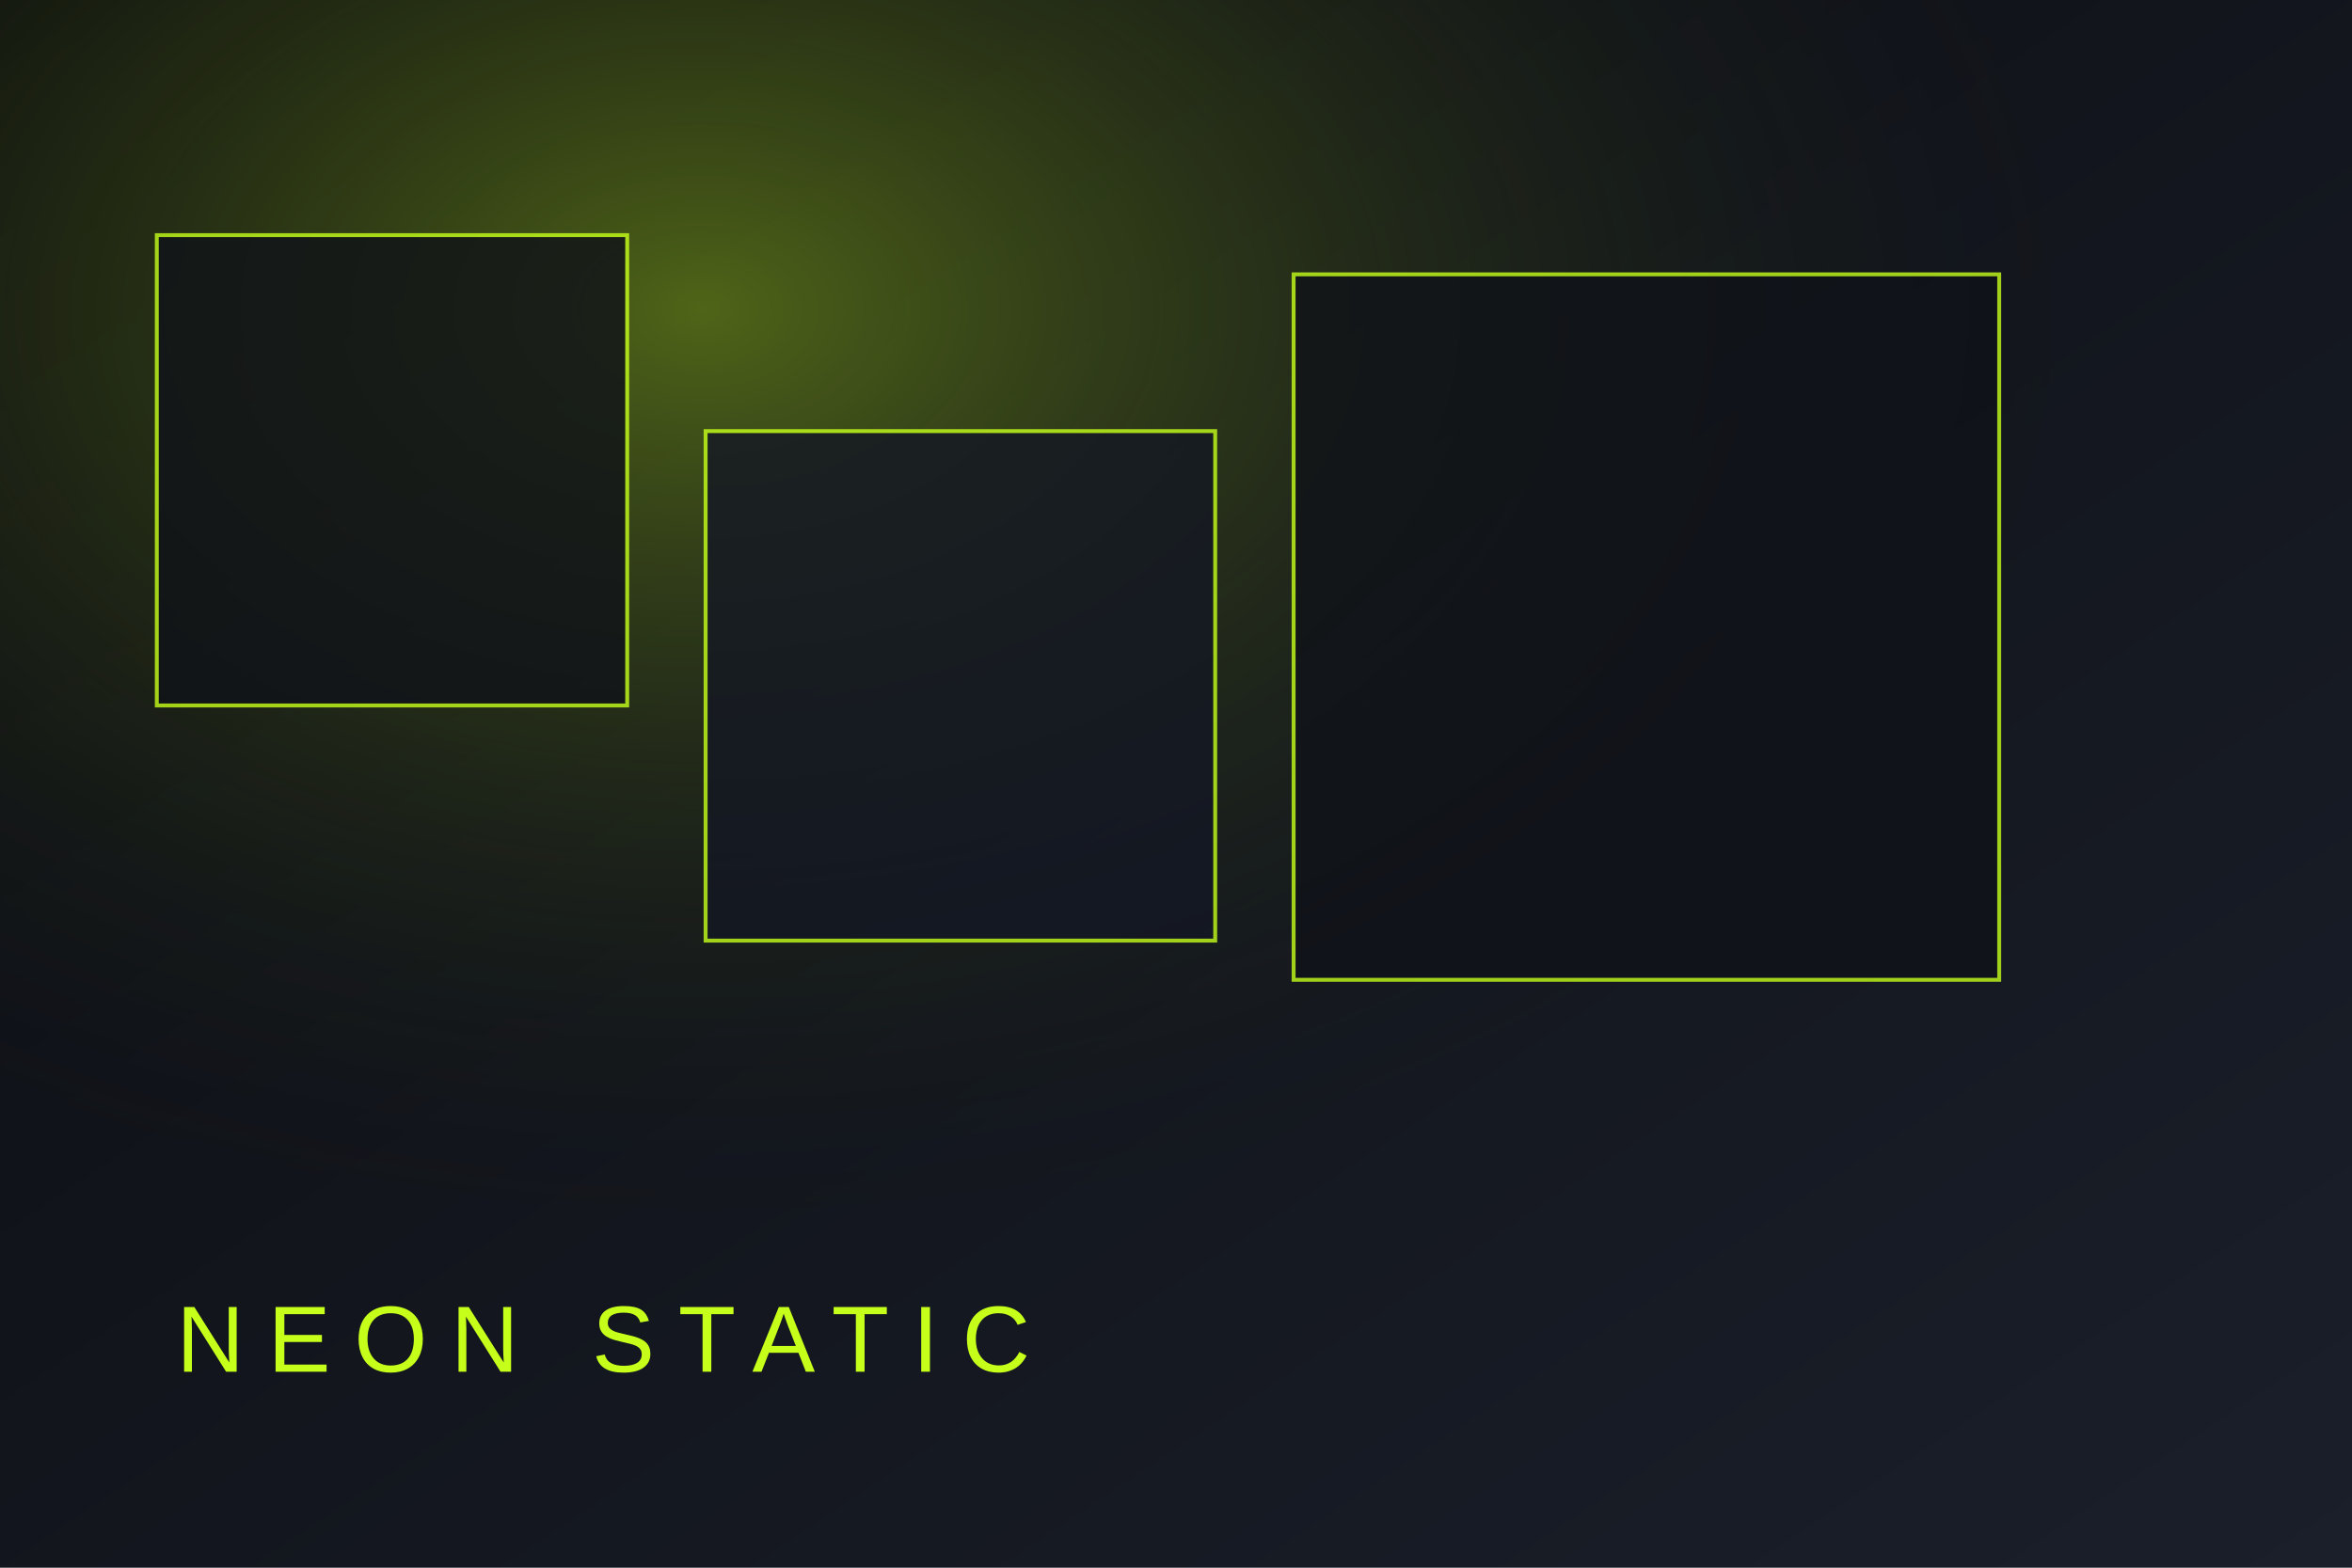
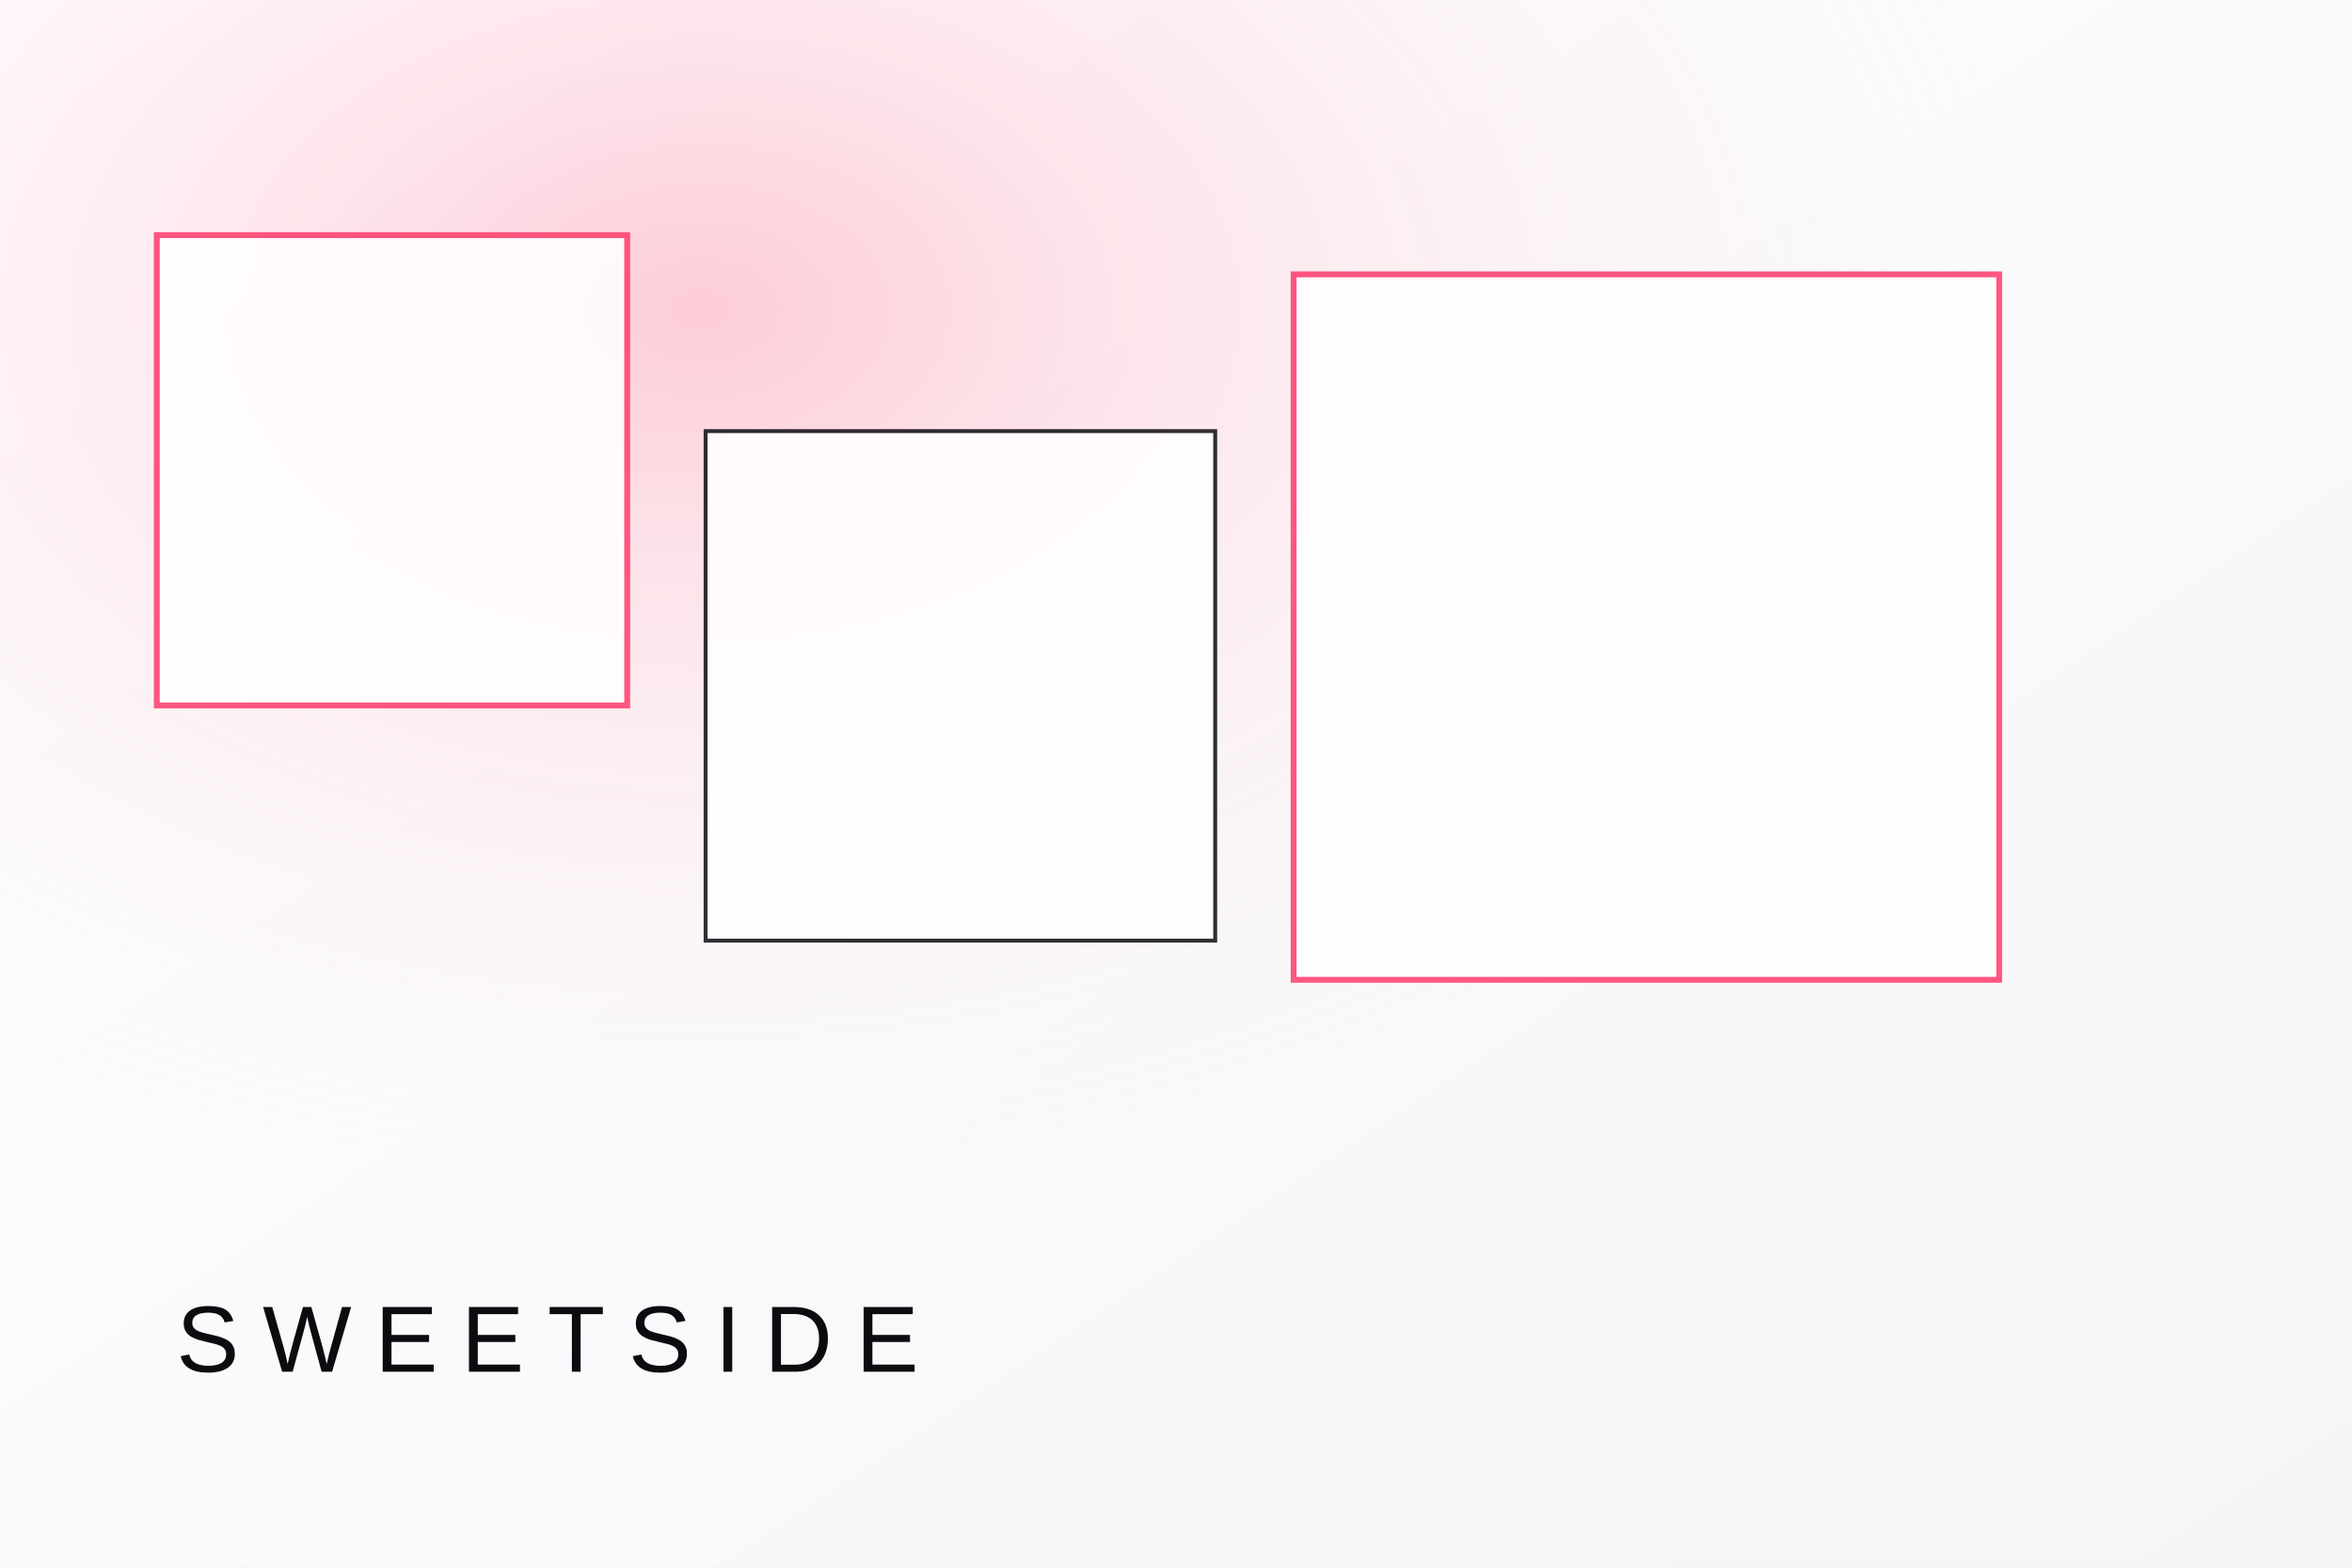
<svg xmlns="http://www.w3.org/2000/svg" viewBox="0 0 1200 800">
  <defs>
    <linearGradient id="g1" x1="0" y1="0" x2="1" y2="1">
-       <stop offset="0%" stop-color="#0b0c10" />
-       <stop offset="100%" stop-color="#1a1f2a" />
+       <stop offset="0%" stop-color="#ffffff" />
+       <stop offset="100%" stop-color="#f5f5f7" />
    </linearGradient>
    <radialGradient id="glow" cx="30%" cy="20%" r="60%">
-       <stop offset="0%" stop-color="#c6ff1a" stop-opacity="0.35" />
-       <stop offset="100%" stop-color="#0b0c10" stop-opacity="0" />
+       <stop offset="0%" stop-color="#ff3b6b" stop-opacity="0.25" />
+       <stop offset="100%" stop-color="#ffffff" stop-opacity="0" />
    </radialGradient>
  </defs>
  <rect width="1200" height="800" fill="url(#g1)" />
  <rect width="1200" height="800" fill="url(#glow)" />
-   <g opacity="0.8">
-     <rect x="80" y="120" width="240" height="240" fill="#0f1118" stroke="#c6ff1a" stroke-width="2" />
-     <rect x="360" y="220" width="260" height="260" fill="#131723" stroke="#c6ff1a" stroke-width="2" />
-     <rect x="660" y="140" width="360" height="360" fill="#0f1118" stroke="#c6ff1a" stroke-width="2" />
+   <g opacity="0.85">
+     <rect x="80" y="120" width="240" height="240" fill="#ffffff" stroke="#ff3b6b" stroke-width="3" />
+     <rect x="360" y="220" width="260" height="260" fill="#ffffff" stroke="#0b0c10" stroke-width="2" />
+     <rect x="660" y="140" width="360" height="360" fill="#ffffff" stroke="#ff3b6b" stroke-width="3" />
  </g>
-   <text x="90" y="700" fill="#c6ff1a" font-family="Arial, sans-serif" font-size="48" letter-spacing="12">NEON STATIC</text>
+   <text x="90" y="700" fill="#0b0c10" font-family="Arial, sans-serif" font-size="48" letter-spacing="12">SWEETSIDE</text>
</svg>
